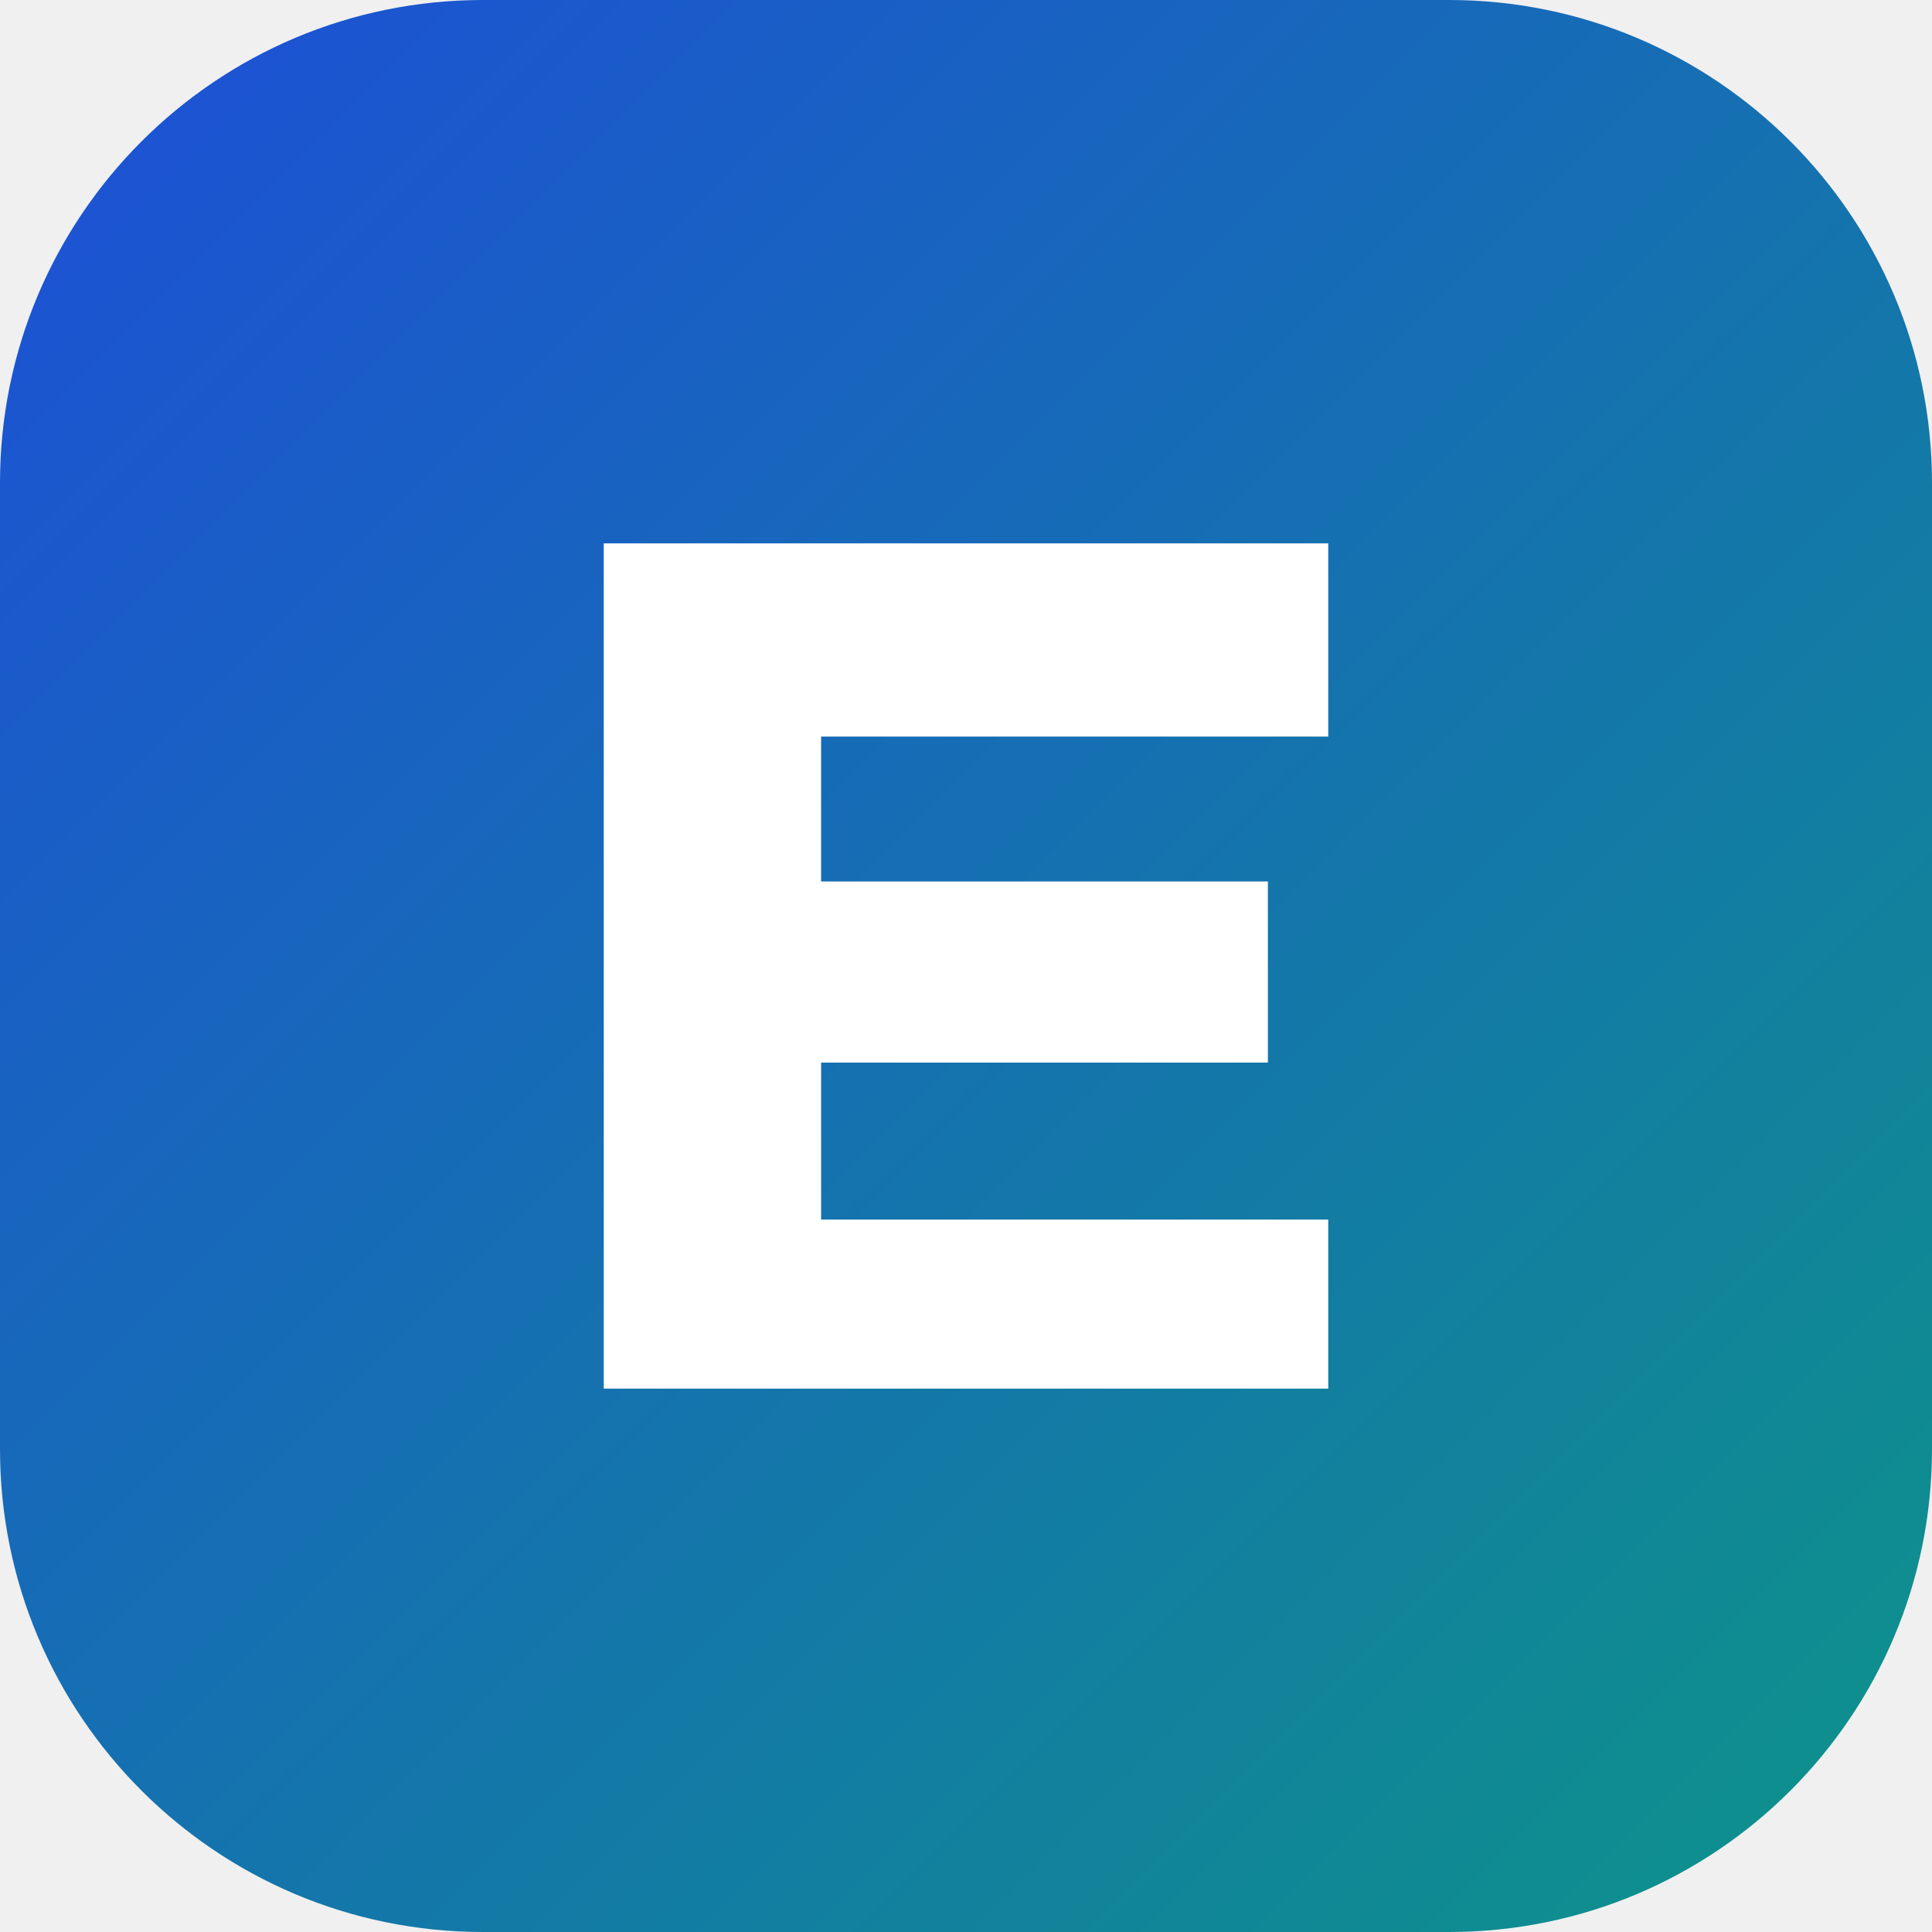
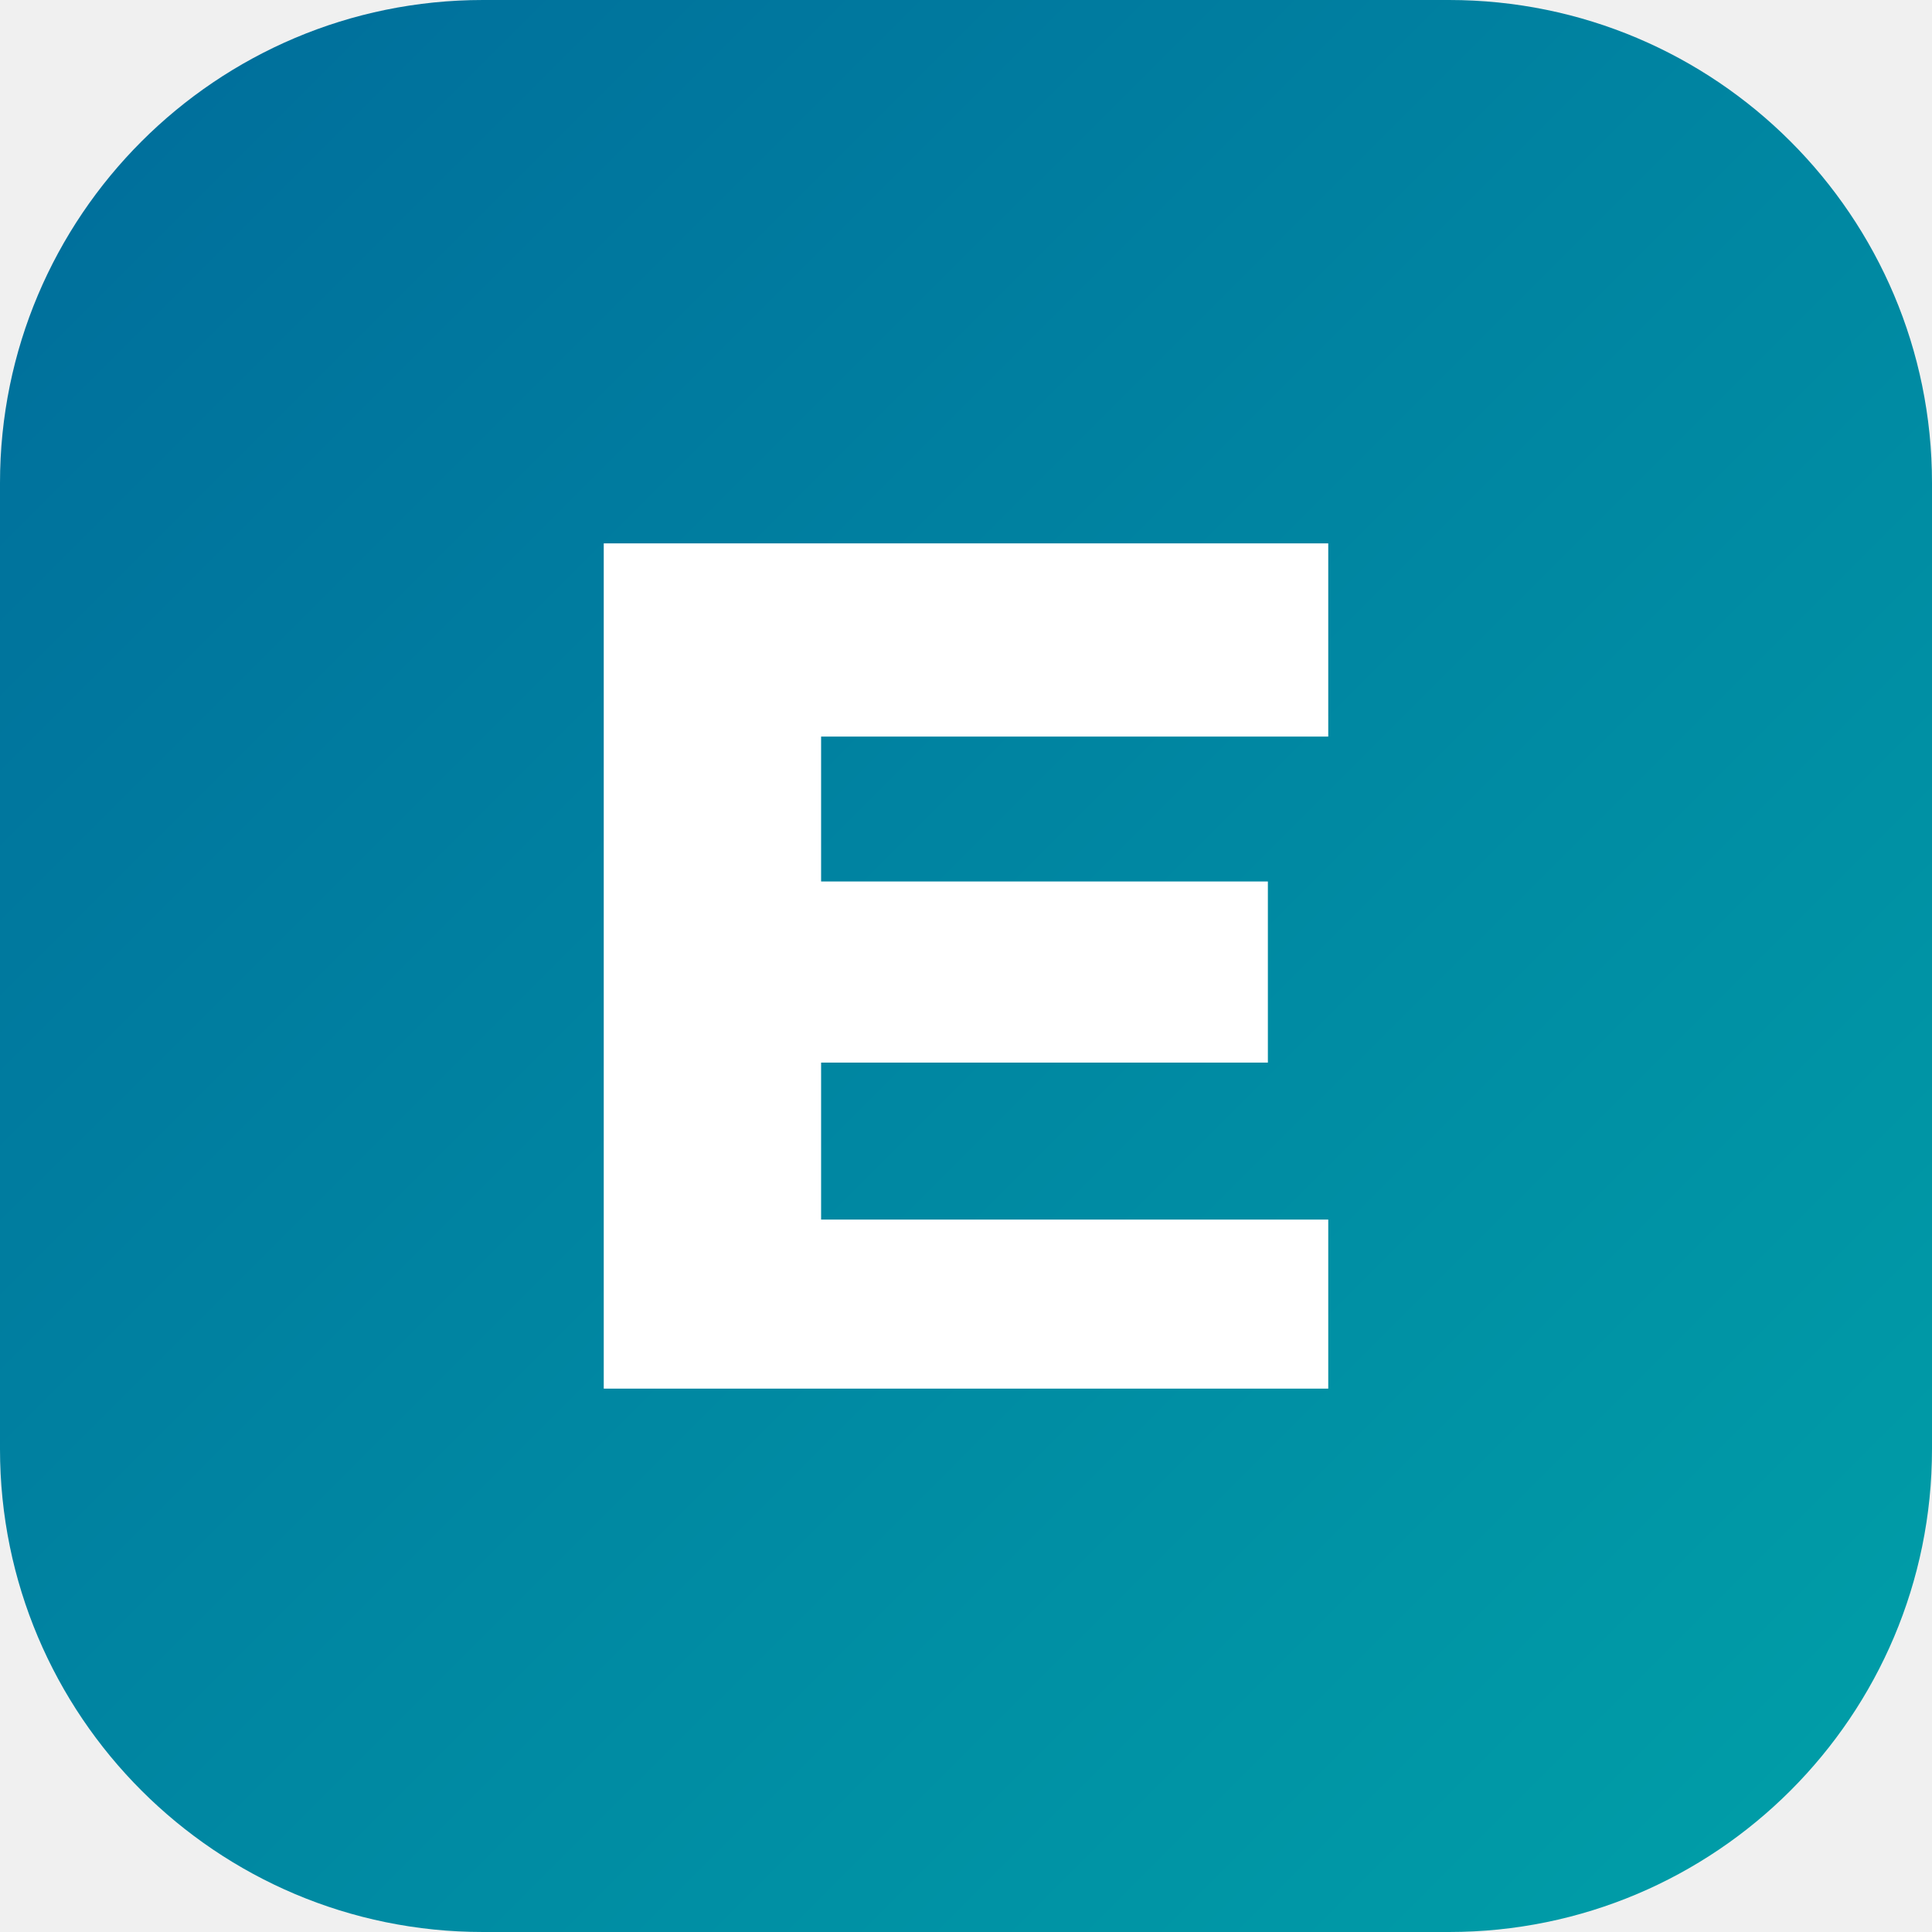
<svg xmlns="http://www.w3.org/2000/svg" viewBox="0 0 32 32">
  <defs>
    <linearGradient id="g" x1="0" y1="0" x2="1" y2="1">
-       <stop offset="0" stop-color="#1d4ed8" />
-       <stop offset="1" stop-color="#0d9488" />
+       <stop offset="0" stop-color="#006c9b" />
+       <stop offset="1" stop-color="#00a0a8" />
    </linearGradient>
  </defs>
  <rect width="32" height="32" rx="8" fill="url(#g)" />
  <path d="M10 9h12v3.2h-8.4v2.4h7.4v3h-7.4v2.6H22V23H10z" fill="#fff" />
</svg>
